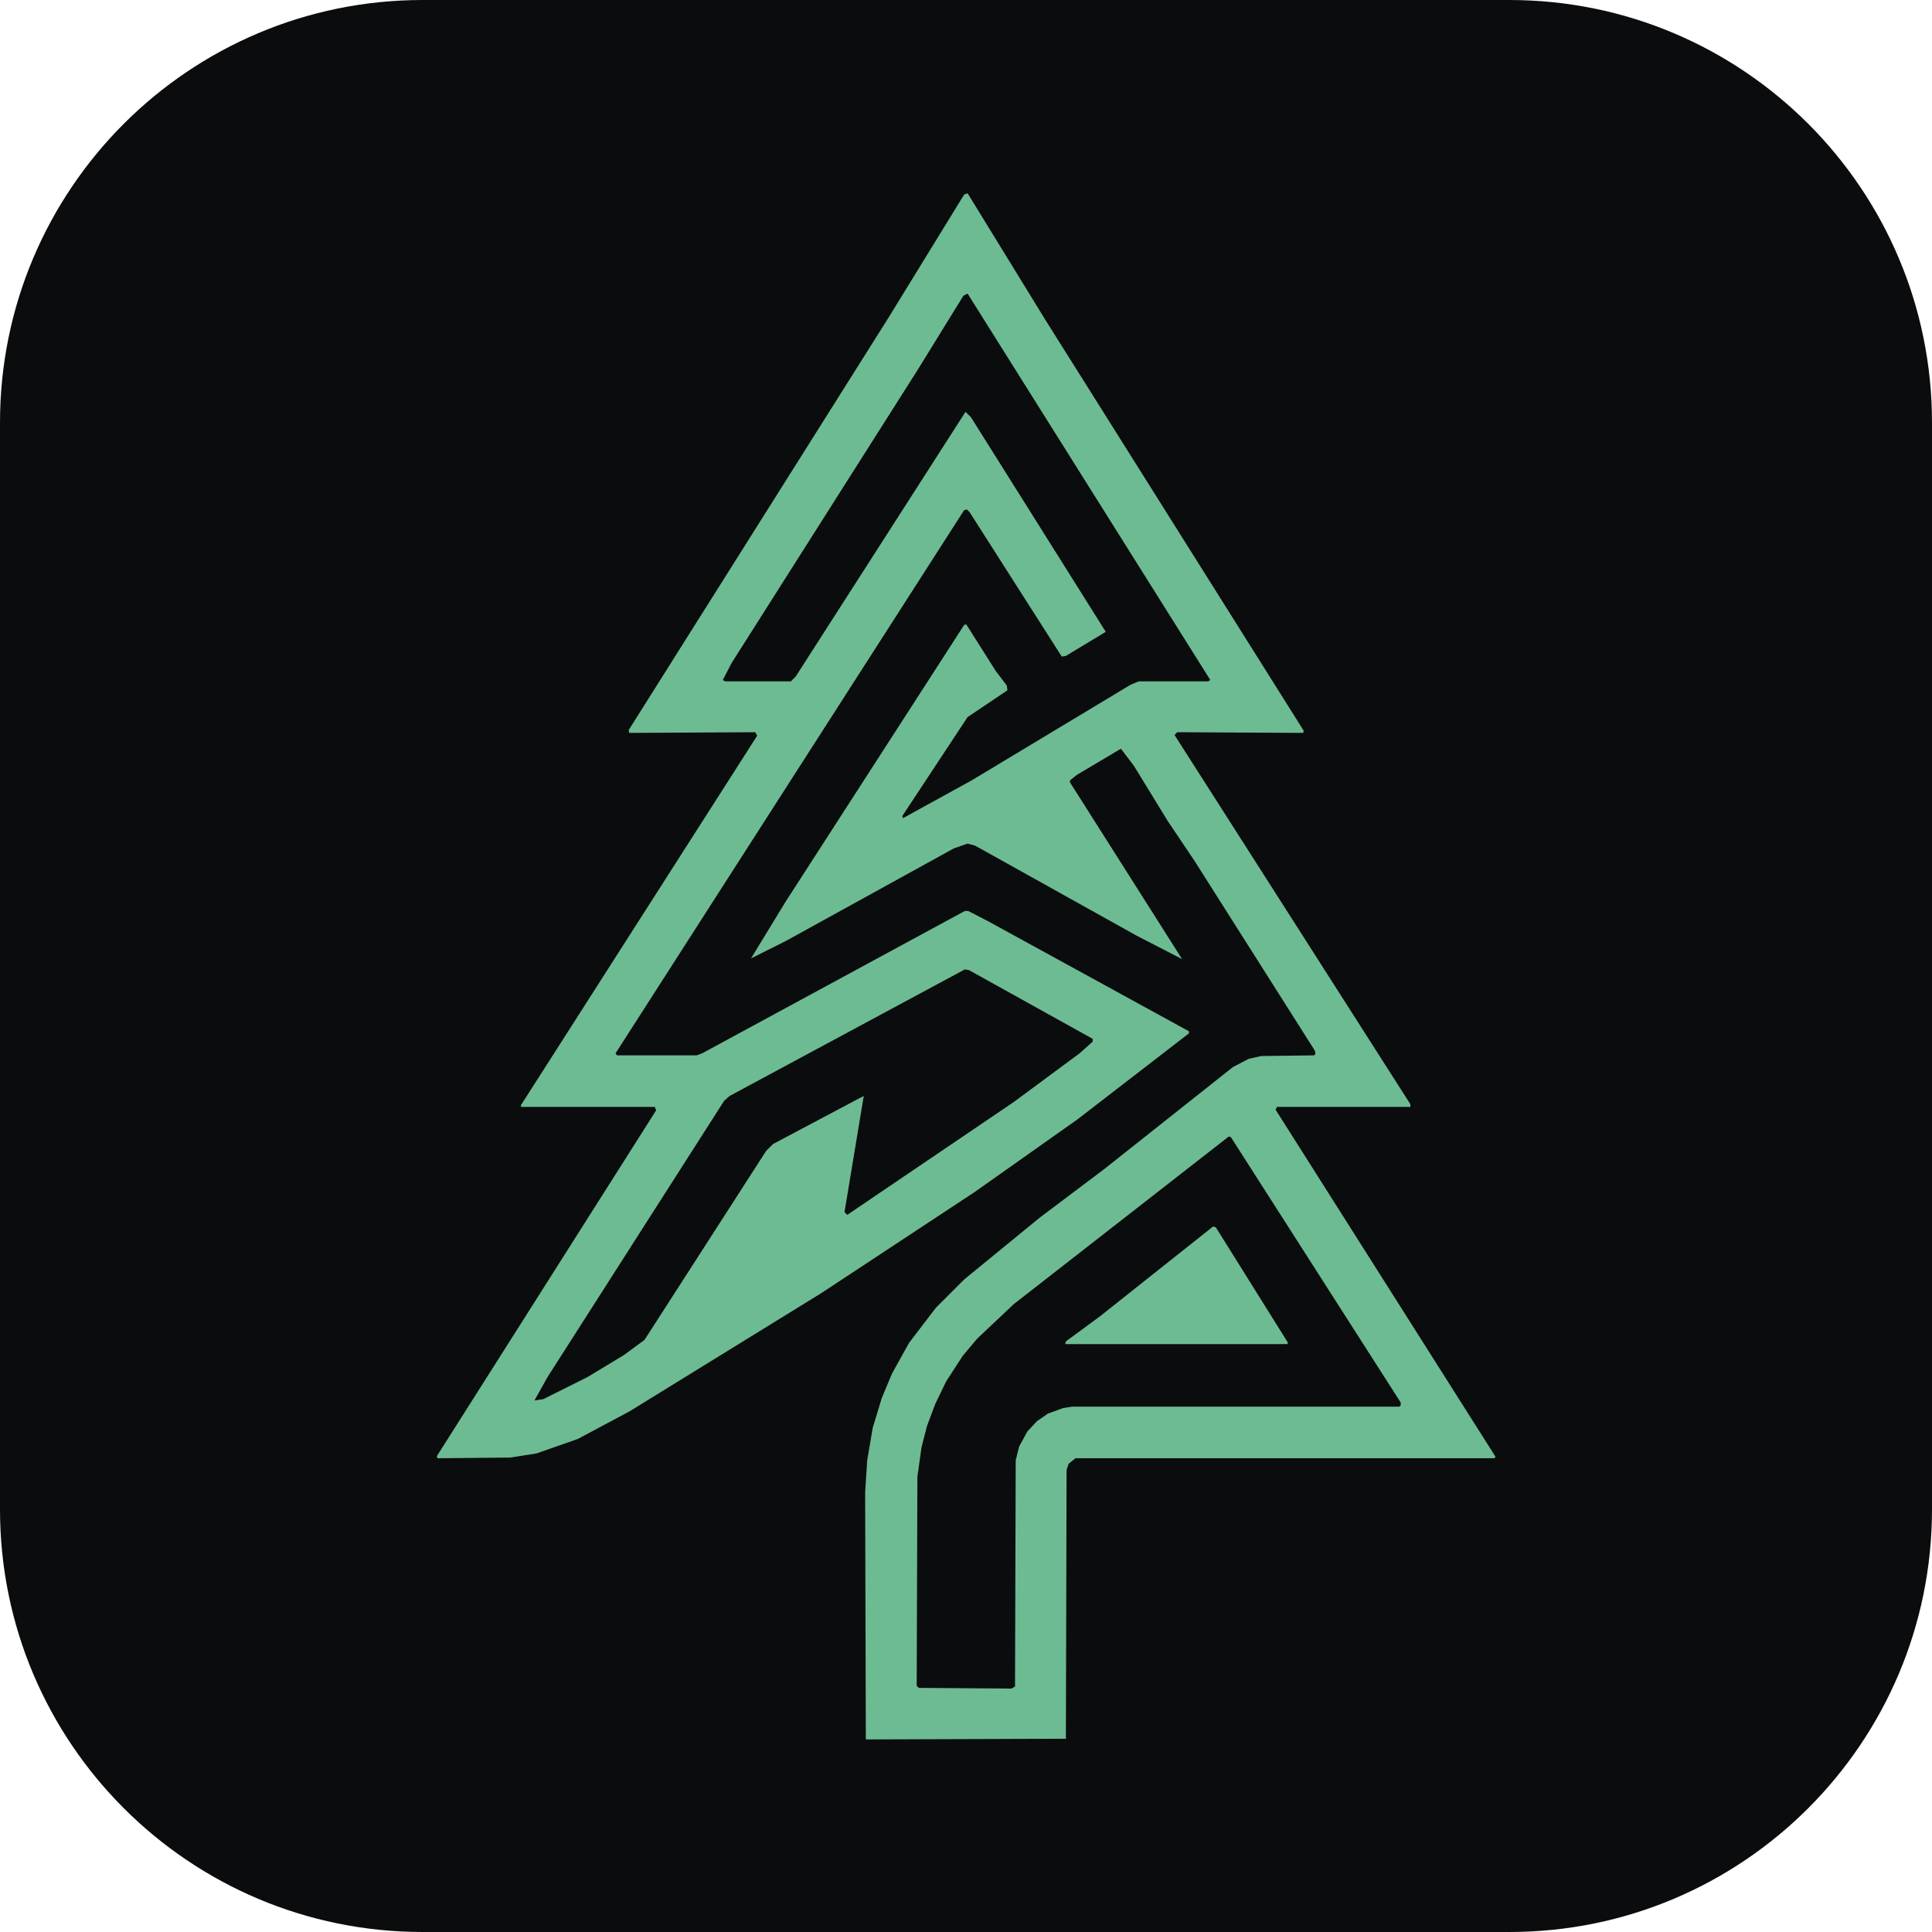
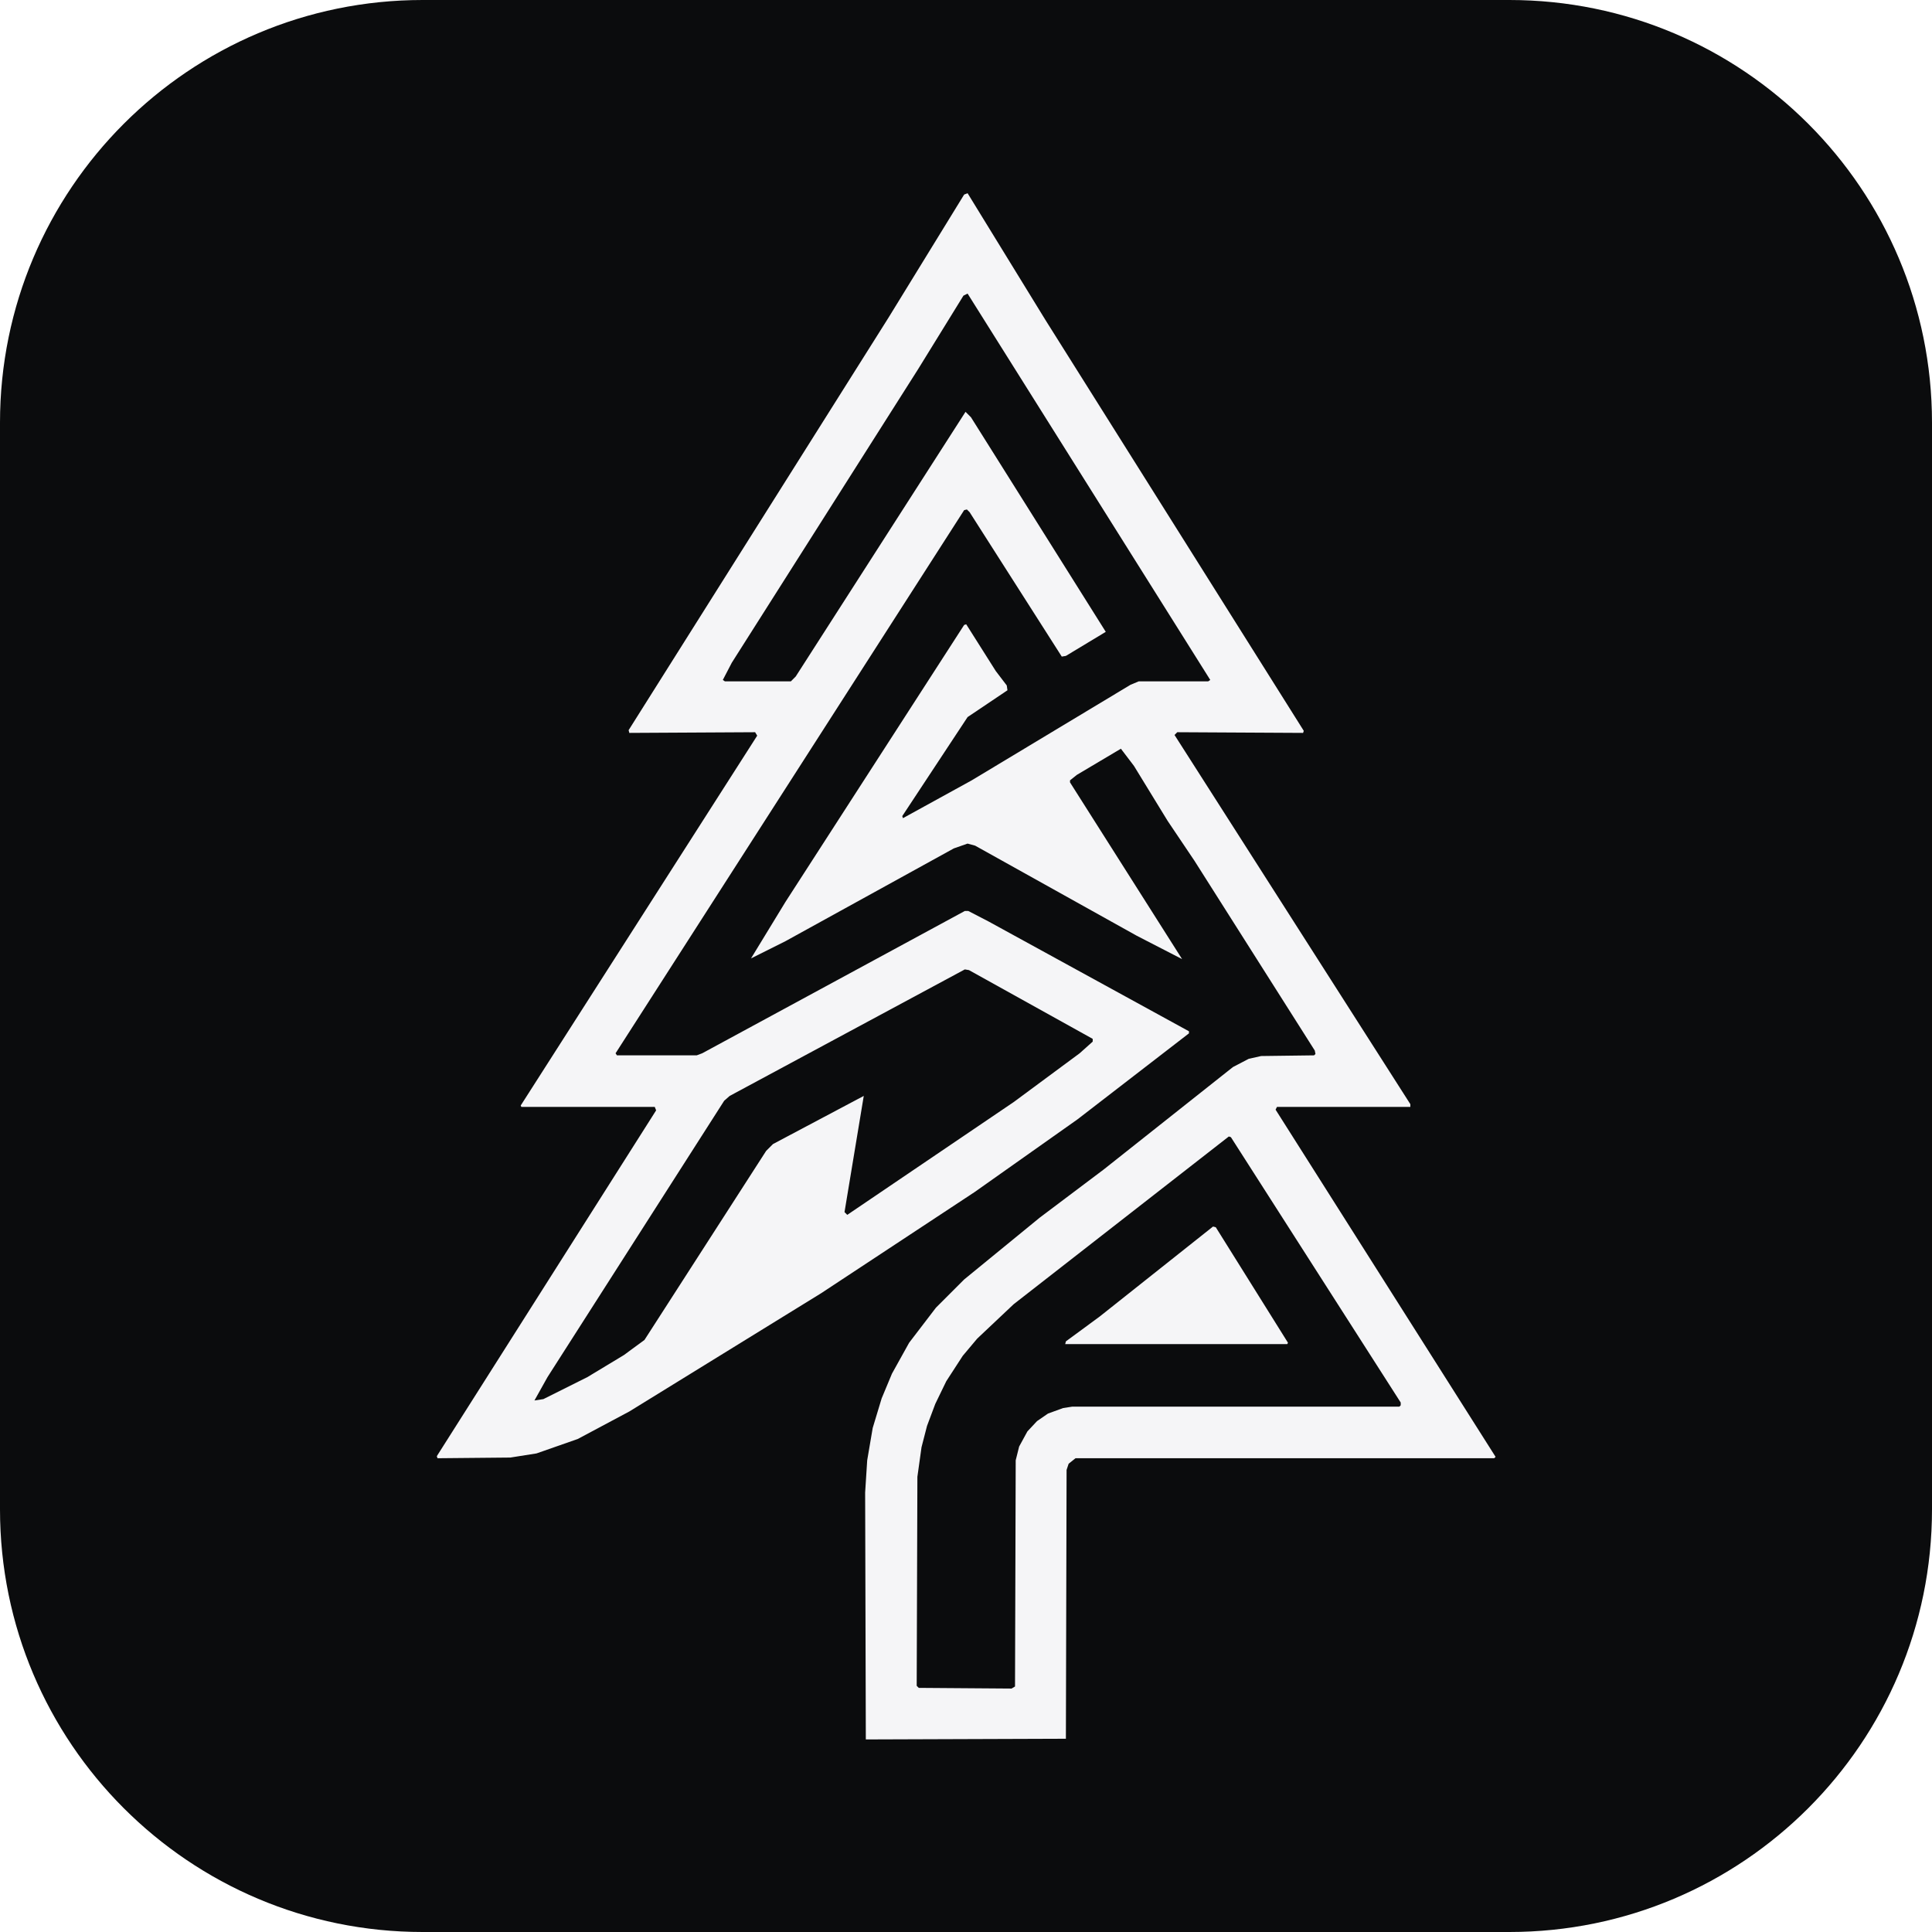
<svg xmlns="http://www.w3.org/2000/svg" viewBox="0 0 64 64">
  <rect width="64" height="64" rx="14" fill="#0b0c0d" />
-   <path transform="translate(14.47 6.40) scale(0.0911)" fill="#6dbb93" fill-rule="evenodd" d="M309.50 418.00 283.25 376.00 282.25 375.75 241.00 408.50 228.75 417.50 228.50 418.50 309.25 418.50ZM193.00 0.00 191.75 0.50 164.25 45.25 69.75 195.25 70.00 196.25 115.75 196.00 116.50 197.25 30.50 331.75 30.75 332.25 79.25 332.25 79.75 333.50 0.00 459.25 0.25 460.00 26.75 459.75 36.25 458.25 51.25 453.00 70.00 443.00 139.75 400.00 195.50 363.25 233.00 336.75 273.50 305.50 273.50 304.75 200.50 264.75 193.25 261.00 192.00 261.00 96.50 312.75 94.50 313.50 65.50 313.50 65.00 312.75 191.75 115.25 192.75 115.00 193.75 116.00 227.25 168.50 228.75 168.25 243.25 159.50 194.25 81.50 192.25 79.50 130.50 175.75 128.75 177.50 104.75 177.50 104.00 177.00 107.25 170.75 175.00 64.00 191.50 37.25 193.00 36.50 281.25 177.00 280.50 177.50 255.25 177.50 252.25 178.75 194.50 213.50 169.50 227.25 169.25 226.50 193.00 190.50 207.50 180.75 207.25 179.00 203.25 173.75 192.50 156.75 191.75 157.00 126.75 257.75 114.25 278.25 126.75 272.00 188.00 238.25 193.00 236.50 195.75 237.25 254.50 270.00 271.00 278.50 230.25 214.25 230.25 213.50 232.75 211.50 248.75 202.00 253.50 208.25 265.75 228.25 275.50 242.75 319.25 311.75 319.50 313.00 319.00 313.50 299.75 313.75 295.25 314.75 289.50 317.75 242.50 355.00 219.25 372.50 191.75 395.00 181.50 405.25 171.75 418.00 165.50 429.25 161.75 438.25 158.50 449.00 156.50 460.75 155.75 472.50 156.00 562.25 228.75 562.00 229.00 464.25 229.75 462.00 232.25 460.00 384.50 460.00 385.00 459.50 305.00 333.25 305.50 332.25 354.00 332.25 354.00 331.25 268.25 197.00 269.25 196.00 315.00 196.25 315.25 195.50 221.25 46.00ZM288.75 343.25 350.50 439.75 350.50 440.75 350.00 441.25 231.00 441.25 227.75 441.75 222.25 443.75 218.25 446.50 214.75 450.25 211.75 455.75 210.50 460.75 210.25 543.00 209.00 543.75 175.25 543.50 174.50 542.75 174.75 466.75 176.25 456.00 178.25 448.25 181.25 440.25 185.25 432.00 191.25 422.75 196.50 416.50 209.75 404.00 288.00 343.00ZM238.50 307.50 238.50 308.50 233.75 312.75 209.75 330.50 149.25 371.50 148.25 370.50 155.25 328.25 122.25 345.75 119.75 348.25 75.50 417.00 68.00 422.50 54.75 430.50 38.75 438.50 35.50 439.00 40.25 430.50 104.50 330.00 106.50 328.25 192.00 282.25 193.50 282.50Z" />
+   <path transform="translate(14.47 6.40) scale(0.0911)" fill="#f5f5f7" fill-rule="evenodd" d="M309.50 418.00 283.25 376.00 282.25 375.75 241.00 408.50 228.75 417.50 228.50 418.50 309.25 418.50ZM193.00 0.00 191.75 0.50 164.25 45.25 69.75 195.25 70.00 196.25 115.75 196.00 116.50 197.25 30.50 331.75 30.75 332.25 79.25 332.25 79.75 333.50 0.00 459.25 0.25 460.00 26.75 459.75 36.25 458.25 51.25 453.00 70.00 443.00 139.75 400.00 195.50 363.25 233.00 336.75 273.50 305.50 273.50 304.75 200.50 264.75 193.25 261.00 192.00 261.00 96.50 312.75 94.50 313.50 65.50 313.50 65.00 312.75 191.75 115.25 192.75 115.00 193.75 116.00 227.25 168.50 228.75 168.25 243.25 159.50 194.25 81.50 192.25 79.50 130.50 175.75 128.75 177.50 104.75 177.50 104.00 177.00 107.25 170.75 175.00 64.00 191.50 37.25 193.00 36.50 281.25 177.00 280.50 177.50 255.25 177.50 252.25 178.75 194.50 213.50 169.50 227.25 169.25 226.50 193.00 190.50 207.50 180.75 207.25 179.00 203.25 173.75 192.50 156.75 191.75 157.00 126.75 257.75 114.25 278.25 126.75 272.00 188.00 238.25 193.00 236.50 195.75 237.25 254.50 270.00 271.00 278.50 230.25 214.25 230.25 213.50 232.75 211.50 248.75 202.00 253.50 208.25 265.75 228.25 275.50 242.75 319.25 311.75 319.50 313.00 319.00 313.50 299.75 313.75 295.25 314.75 289.50 317.75 242.50 355.00 219.25 372.50 191.75 395.00 181.50 405.25 171.75 418.00 165.50 429.25 161.75 438.25 158.50 449.00 156.50 460.75 155.75 472.50 156.00 562.25 228.75 562.00 229.00 464.25 229.75 462.00 232.25 460.00 384.50 460.00 385.00 459.50 305.00 333.25 305.50 332.25 354.00 332.25 354.00 331.25 268.25 197.00 269.25 196.00 315.00 196.25 315.25 195.50 221.25 46.00ZM288.75 343.25 350.50 439.75 350.50 440.75 350.00 441.25 231.00 441.25 227.75 441.75 222.25 443.75 218.25 446.50 214.75 450.25 211.75 455.75 210.50 460.75 210.25 543.00 209.00 543.75 175.25 543.50 174.50 542.75 174.75 466.75 176.25 456.00 178.25 448.25 181.25 440.25 185.25 432.00 191.25 422.75 196.50 416.50 209.75 404.00 288.00 343.00ZM238.50 307.50 238.50 308.50 233.75 312.75 209.75 330.50 149.25 371.50 148.25 370.50 155.25 328.25 122.25 345.75 119.75 348.25 75.50 417.00 68.00 422.50 54.75 430.50 38.75 438.50 35.50 439.00 40.25 430.50 104.50 330.00 106.50 328.25 192.00 282.25 193.50 282.50Z" />
</svg>
